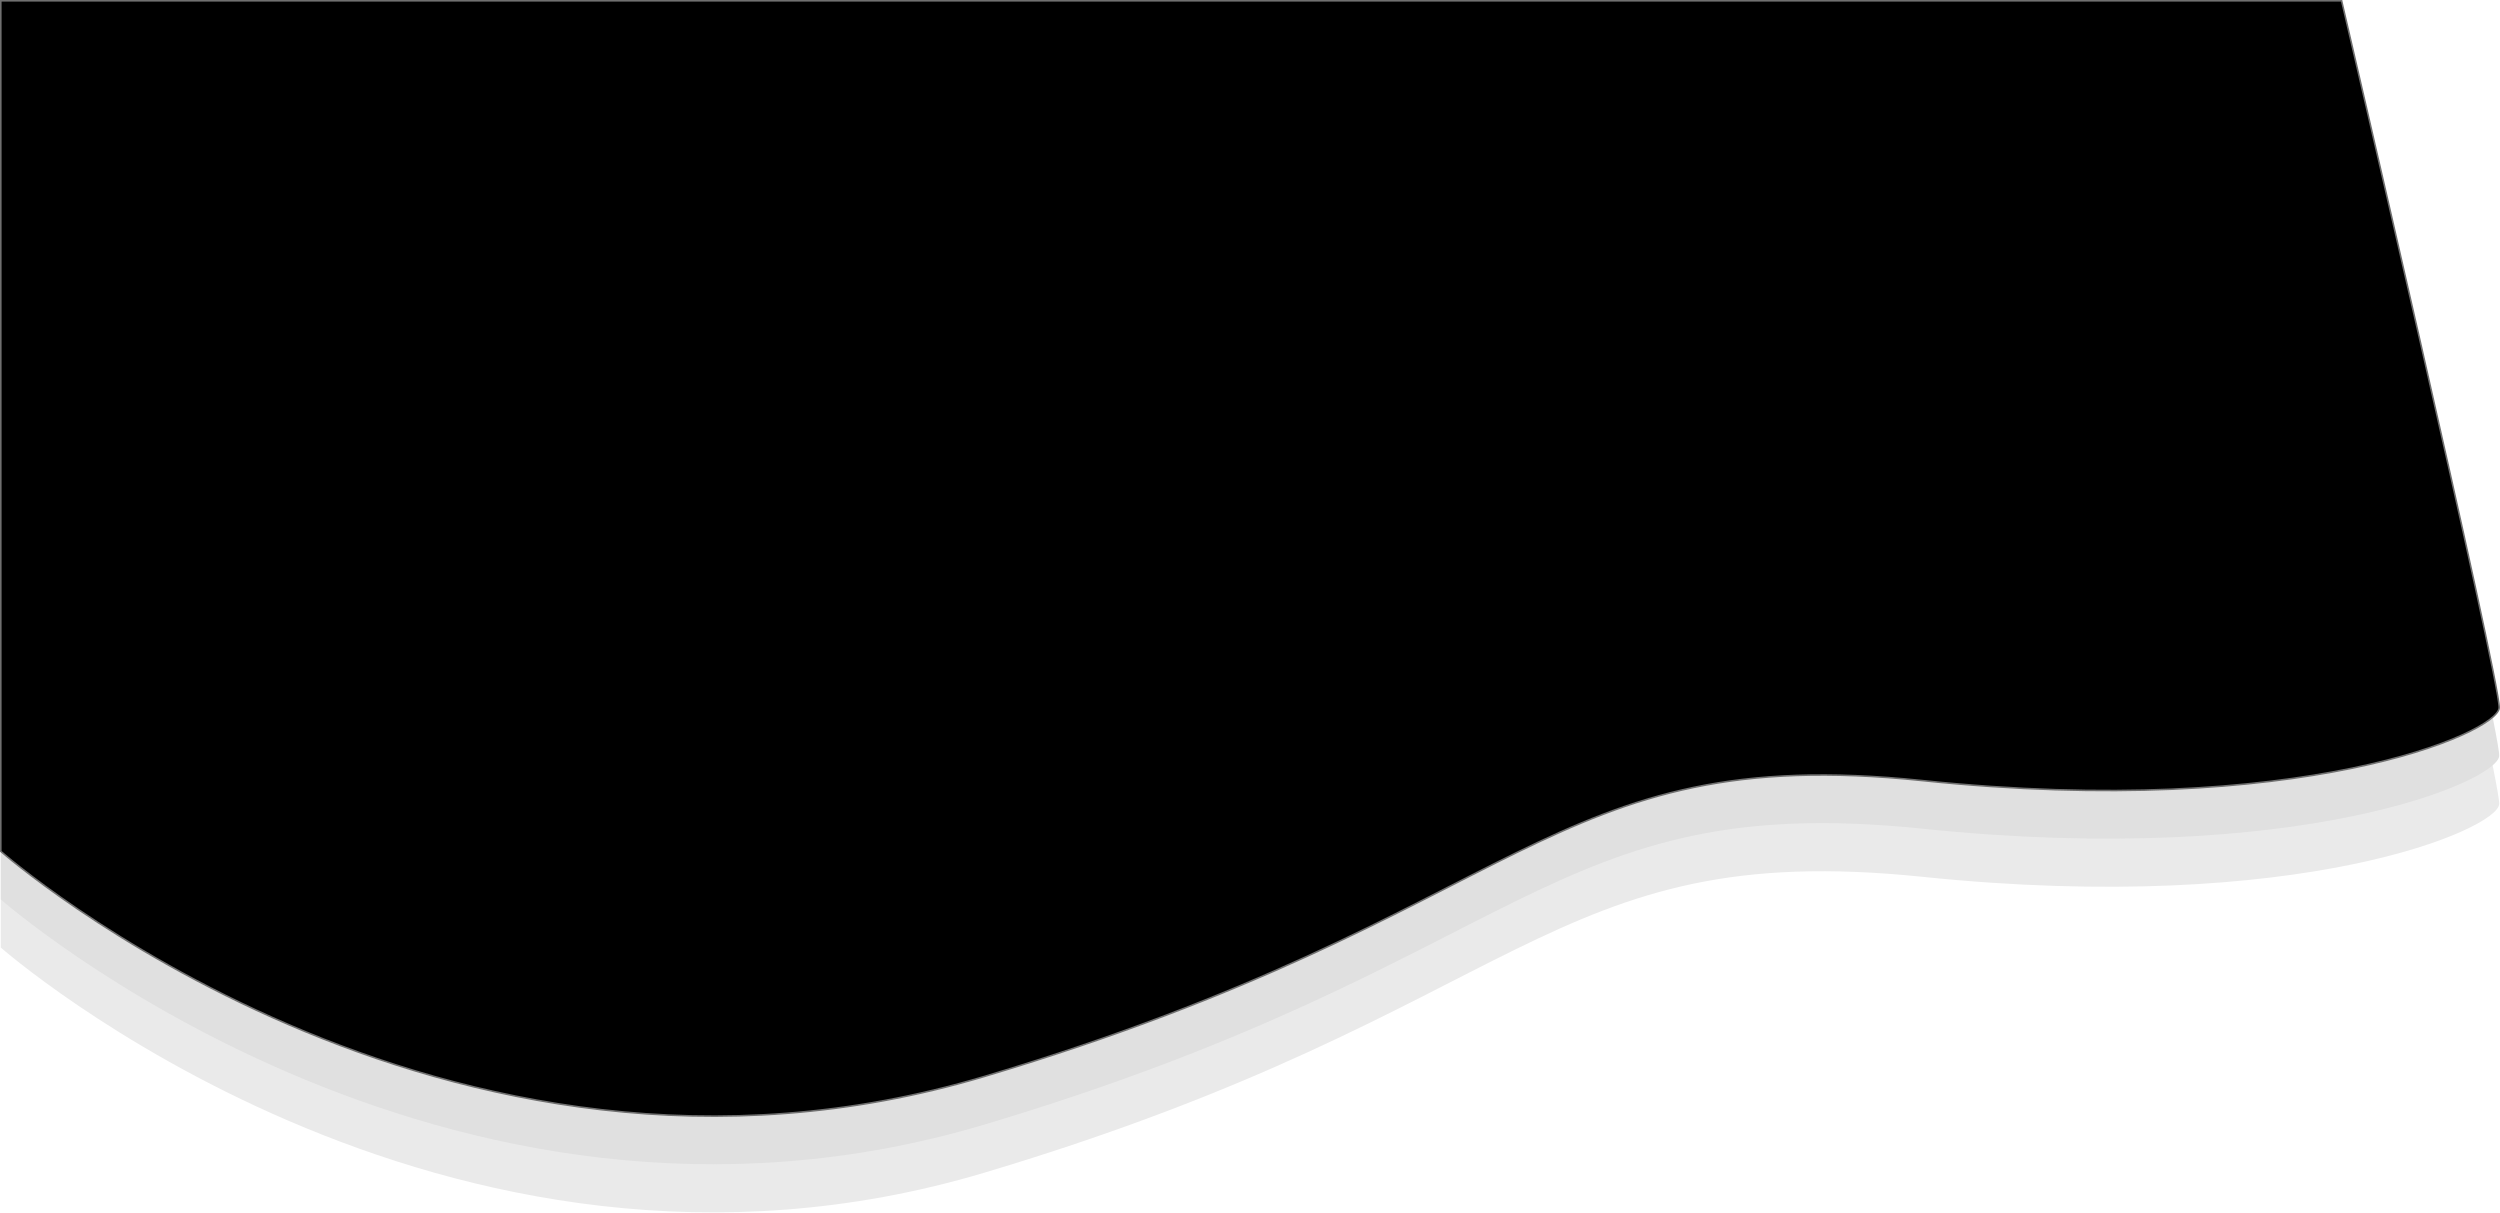
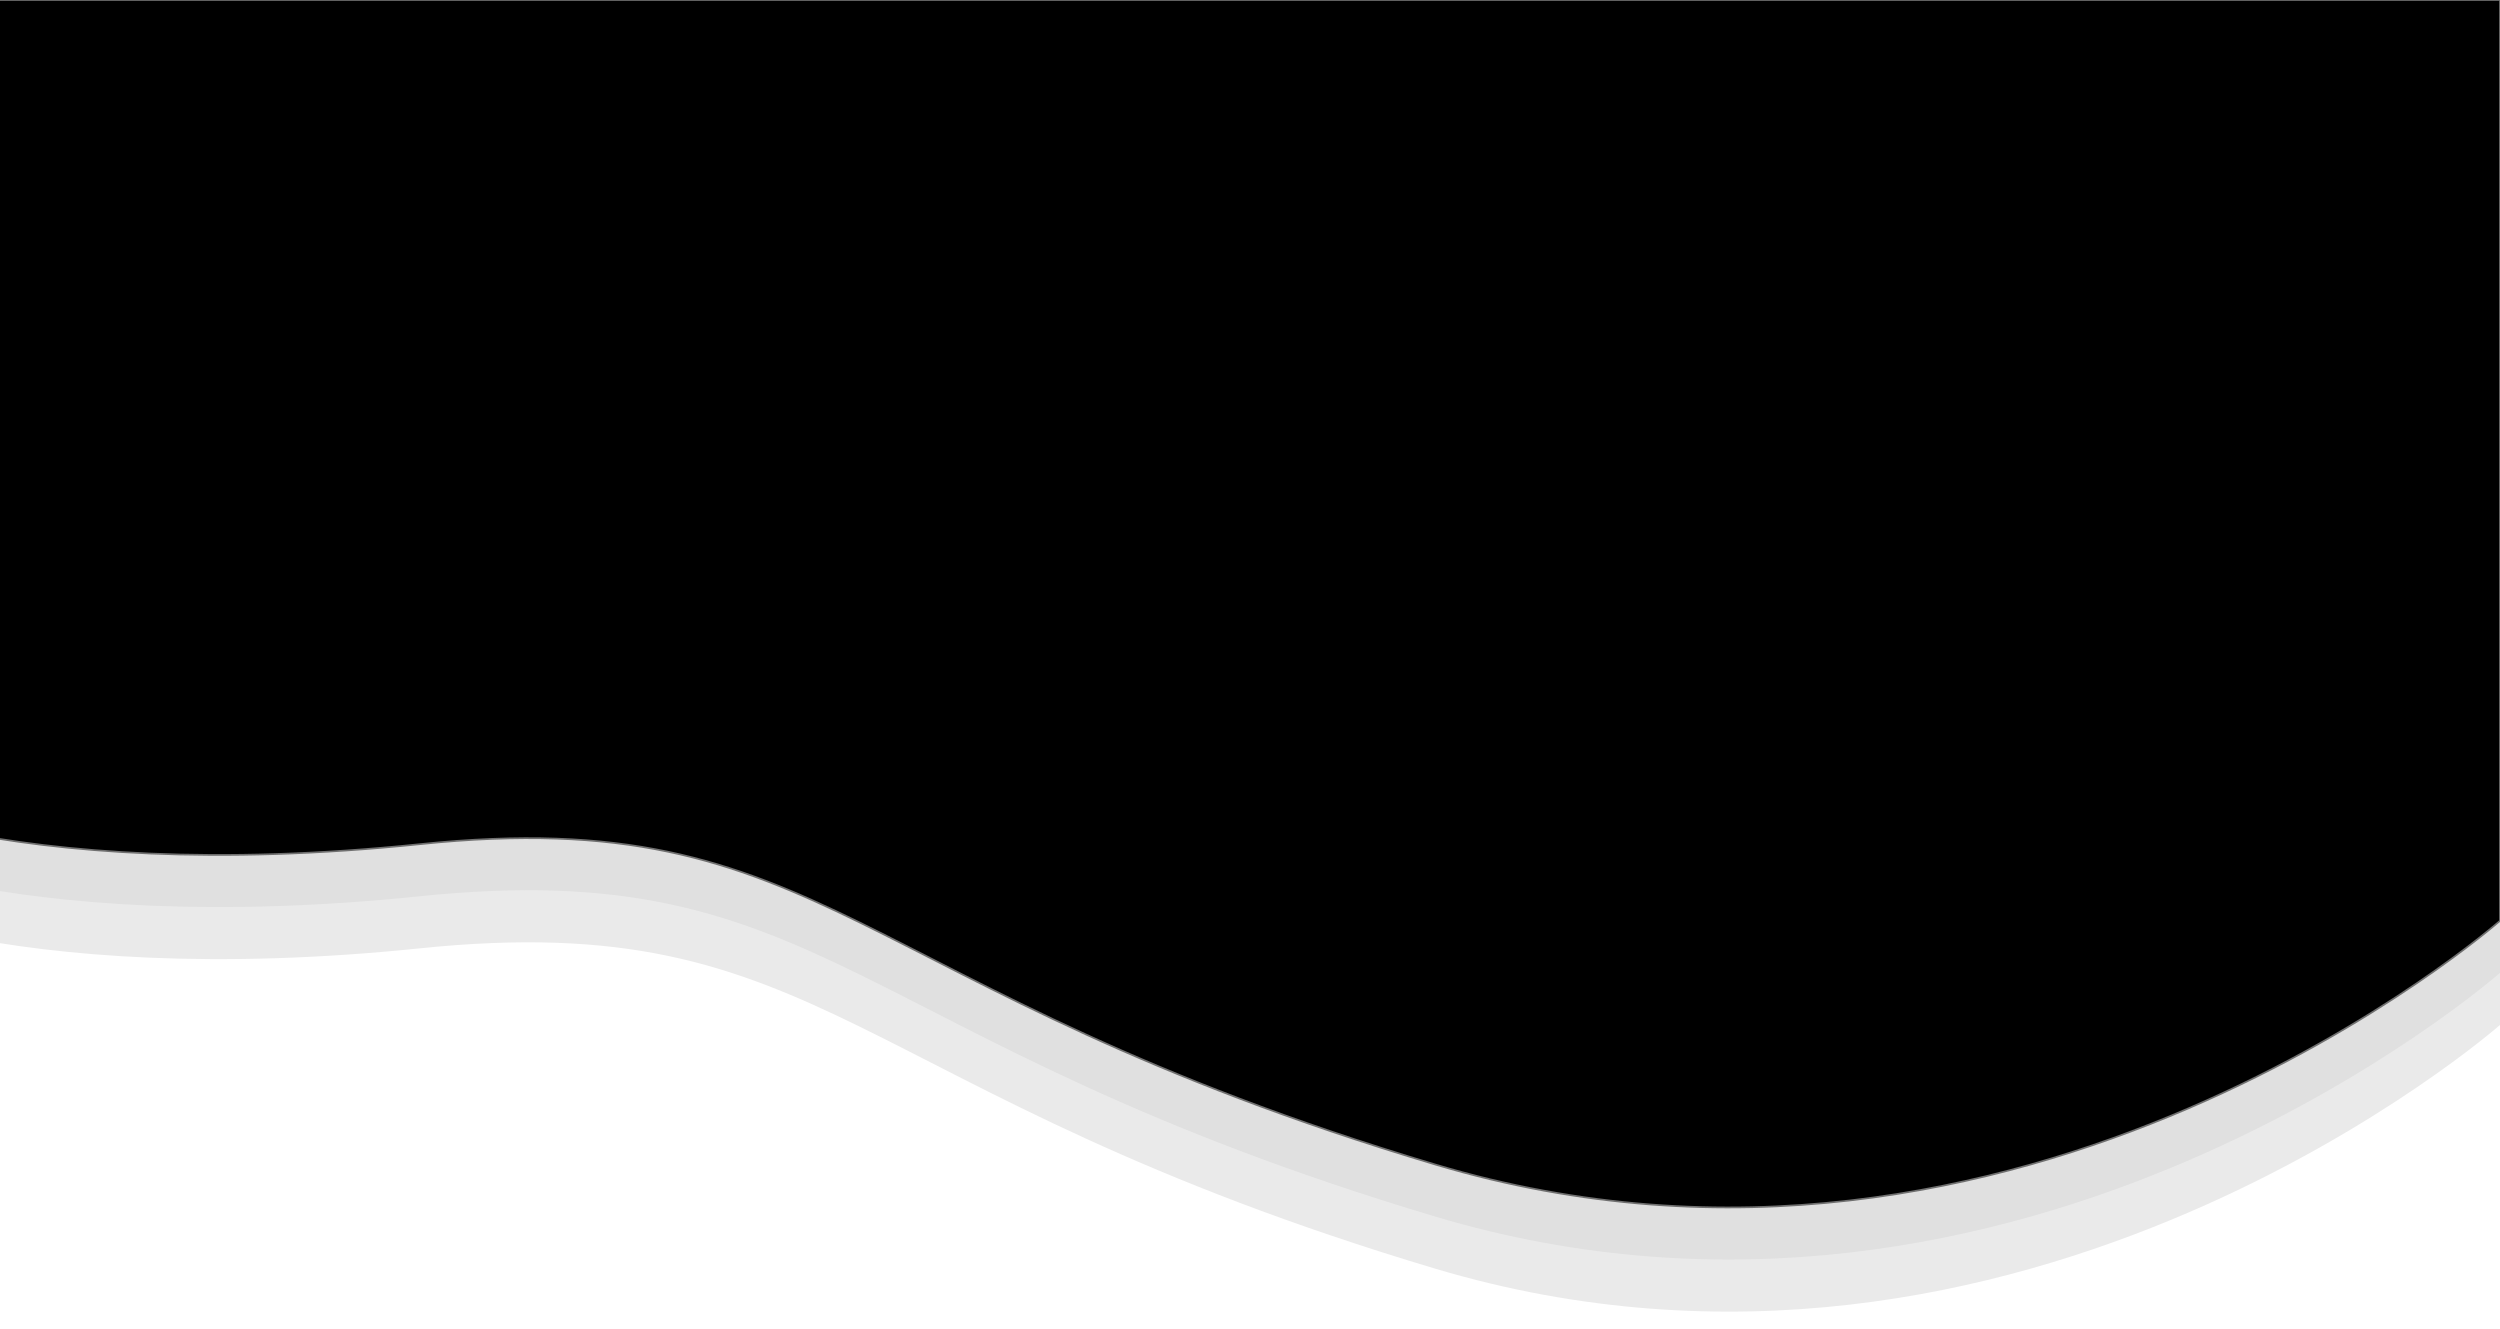
- <svg xmlns="http://www.w3.org/2000/svg" width="1558.92" height="756" viewBox="0 0 1558.92 756">
+ <svg xmlns="http://www.w3.org/2000/svg" width="1440" height="765" viewBox="0 0 1440 765">
  <defs>
    <style>
      .cls-1 {
+         fill: none;
+       }
+ 
+       .cls-1, .cls-5 {
+         stroke: #707070;
+       }
+ 
+       .cls-2 {
+         clip-path: url(#clip-path);
+       }
+ 
+       .cls-3 {
        fill: #eaeaea;
      }

-       .cls-2 {
+       .cls-4 {
        fill: #e0e0e0;
      }
- 
-       .cls-3 {
-         stroke: #707070;
-       }
    </style>
+     <clipPath id="clip-path">
+       <rect id="Rectangle_1379" data-name="Rectangle 1379" class="cls-1" width="1440" height="765" />
+     </clipPath>
  </defs>
-   <g id="Group_792" data-name="Group 792" transform="translate(0.5 0.5)">
-     <path id="Path_771" data-name="Path 771" class="cls-1" d="M-5391-132V398.367s274.645,241.571,613.419,140.353,349.683-208.8,584.873-184.464,358.623-29.691,359.622-45.353S-3931.346-132-3931.346-132Z" transform="translate(5391 192)" />
-     <path id="Path_770" data-name="Path 770" class="cls-2" d="M-5391-132V398.367s274.645,241.571,613.419,140.353,349.683-208.8,584.873-184.464,358.623-29.691,359.622-45.353S-3931.346-132-3931.346-132Z" transform="translate(5391 162)" />
-     <path id="Path_763" data-name="Path 763" class="cls-3" d="M-5391-132V398.367s274.645,241.571,613.419,140.353,349.683-208.8,584.873-184.464,358.623-29.691,359.622-45.353S-3931.346-132-3931.346-132Z" transform="translate(5391 132)" />
+   <g id="Mask_Group_1" data-name="Mask Group 1" class="cls-2">
+     <g id="Group_792" data-name="Group 792" transform="translate(-117.921)">
+       <path id="Path_771" data-name="Path 771" class="cls-3" d="M-3833.079-132V398.367S-4107.724,639.938-4446.5,538.72s-349.683-208.8-584.873-184.464-358.623-29.691-359.622-45.353,98.259-440.9,98.259-440.9Z" transform="translate(5391 192)" />
+       <path id="Path_770" data-name="Path 770" class="cls-4" d="M-3833.079-132V398.367S-4107.724,639.938-4446.5,538.72s-349.683-208.8-584.873-184.464-358.623-29.691-359.622-45.353,98.259-440.9,98.259-440.9Z" transform="translate(5391 162)" />
+       <path id="Path_763" data-name="Path 763" class="cls-5" d="M-3833.079-132V398.367S-4107.724,639.938-4446.5,538.72s-349.683-208.8-584.873-184.464-358.623-29.691-359.622-45.353,98.259-440.9,98.259-440.9Z" transform="translate(5391 132)" />
+     </g>
  </g>
</svg>
